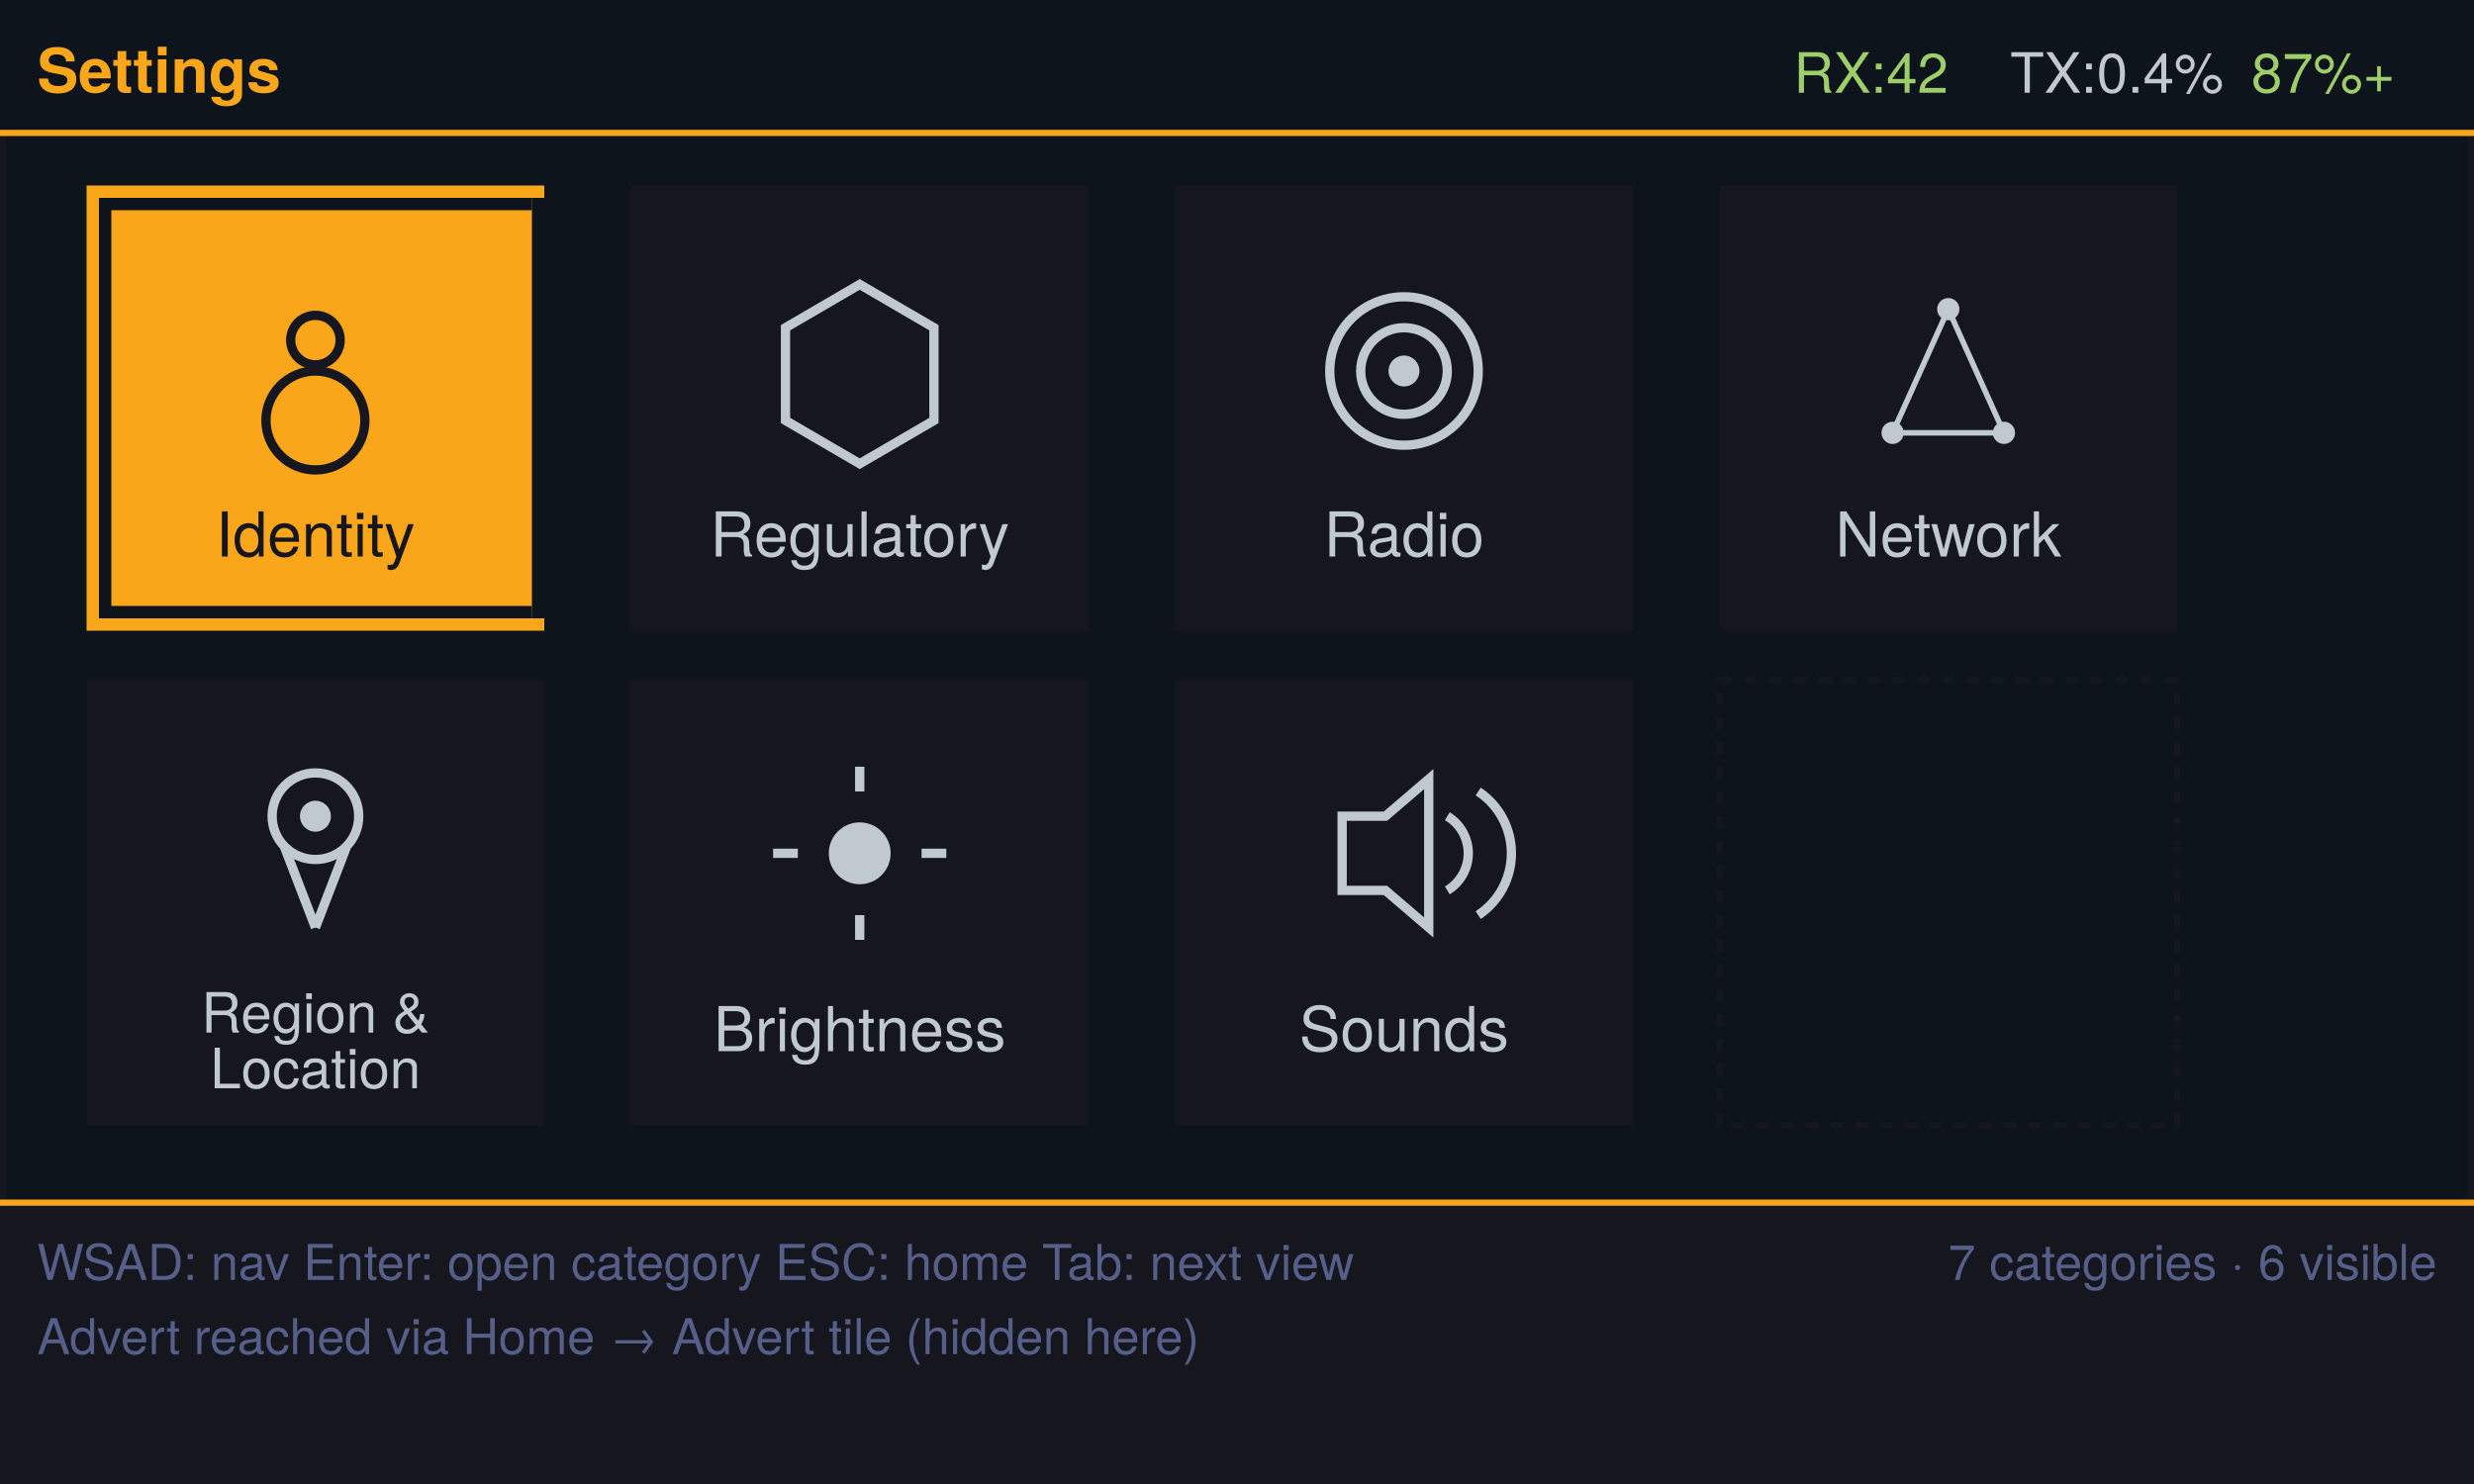
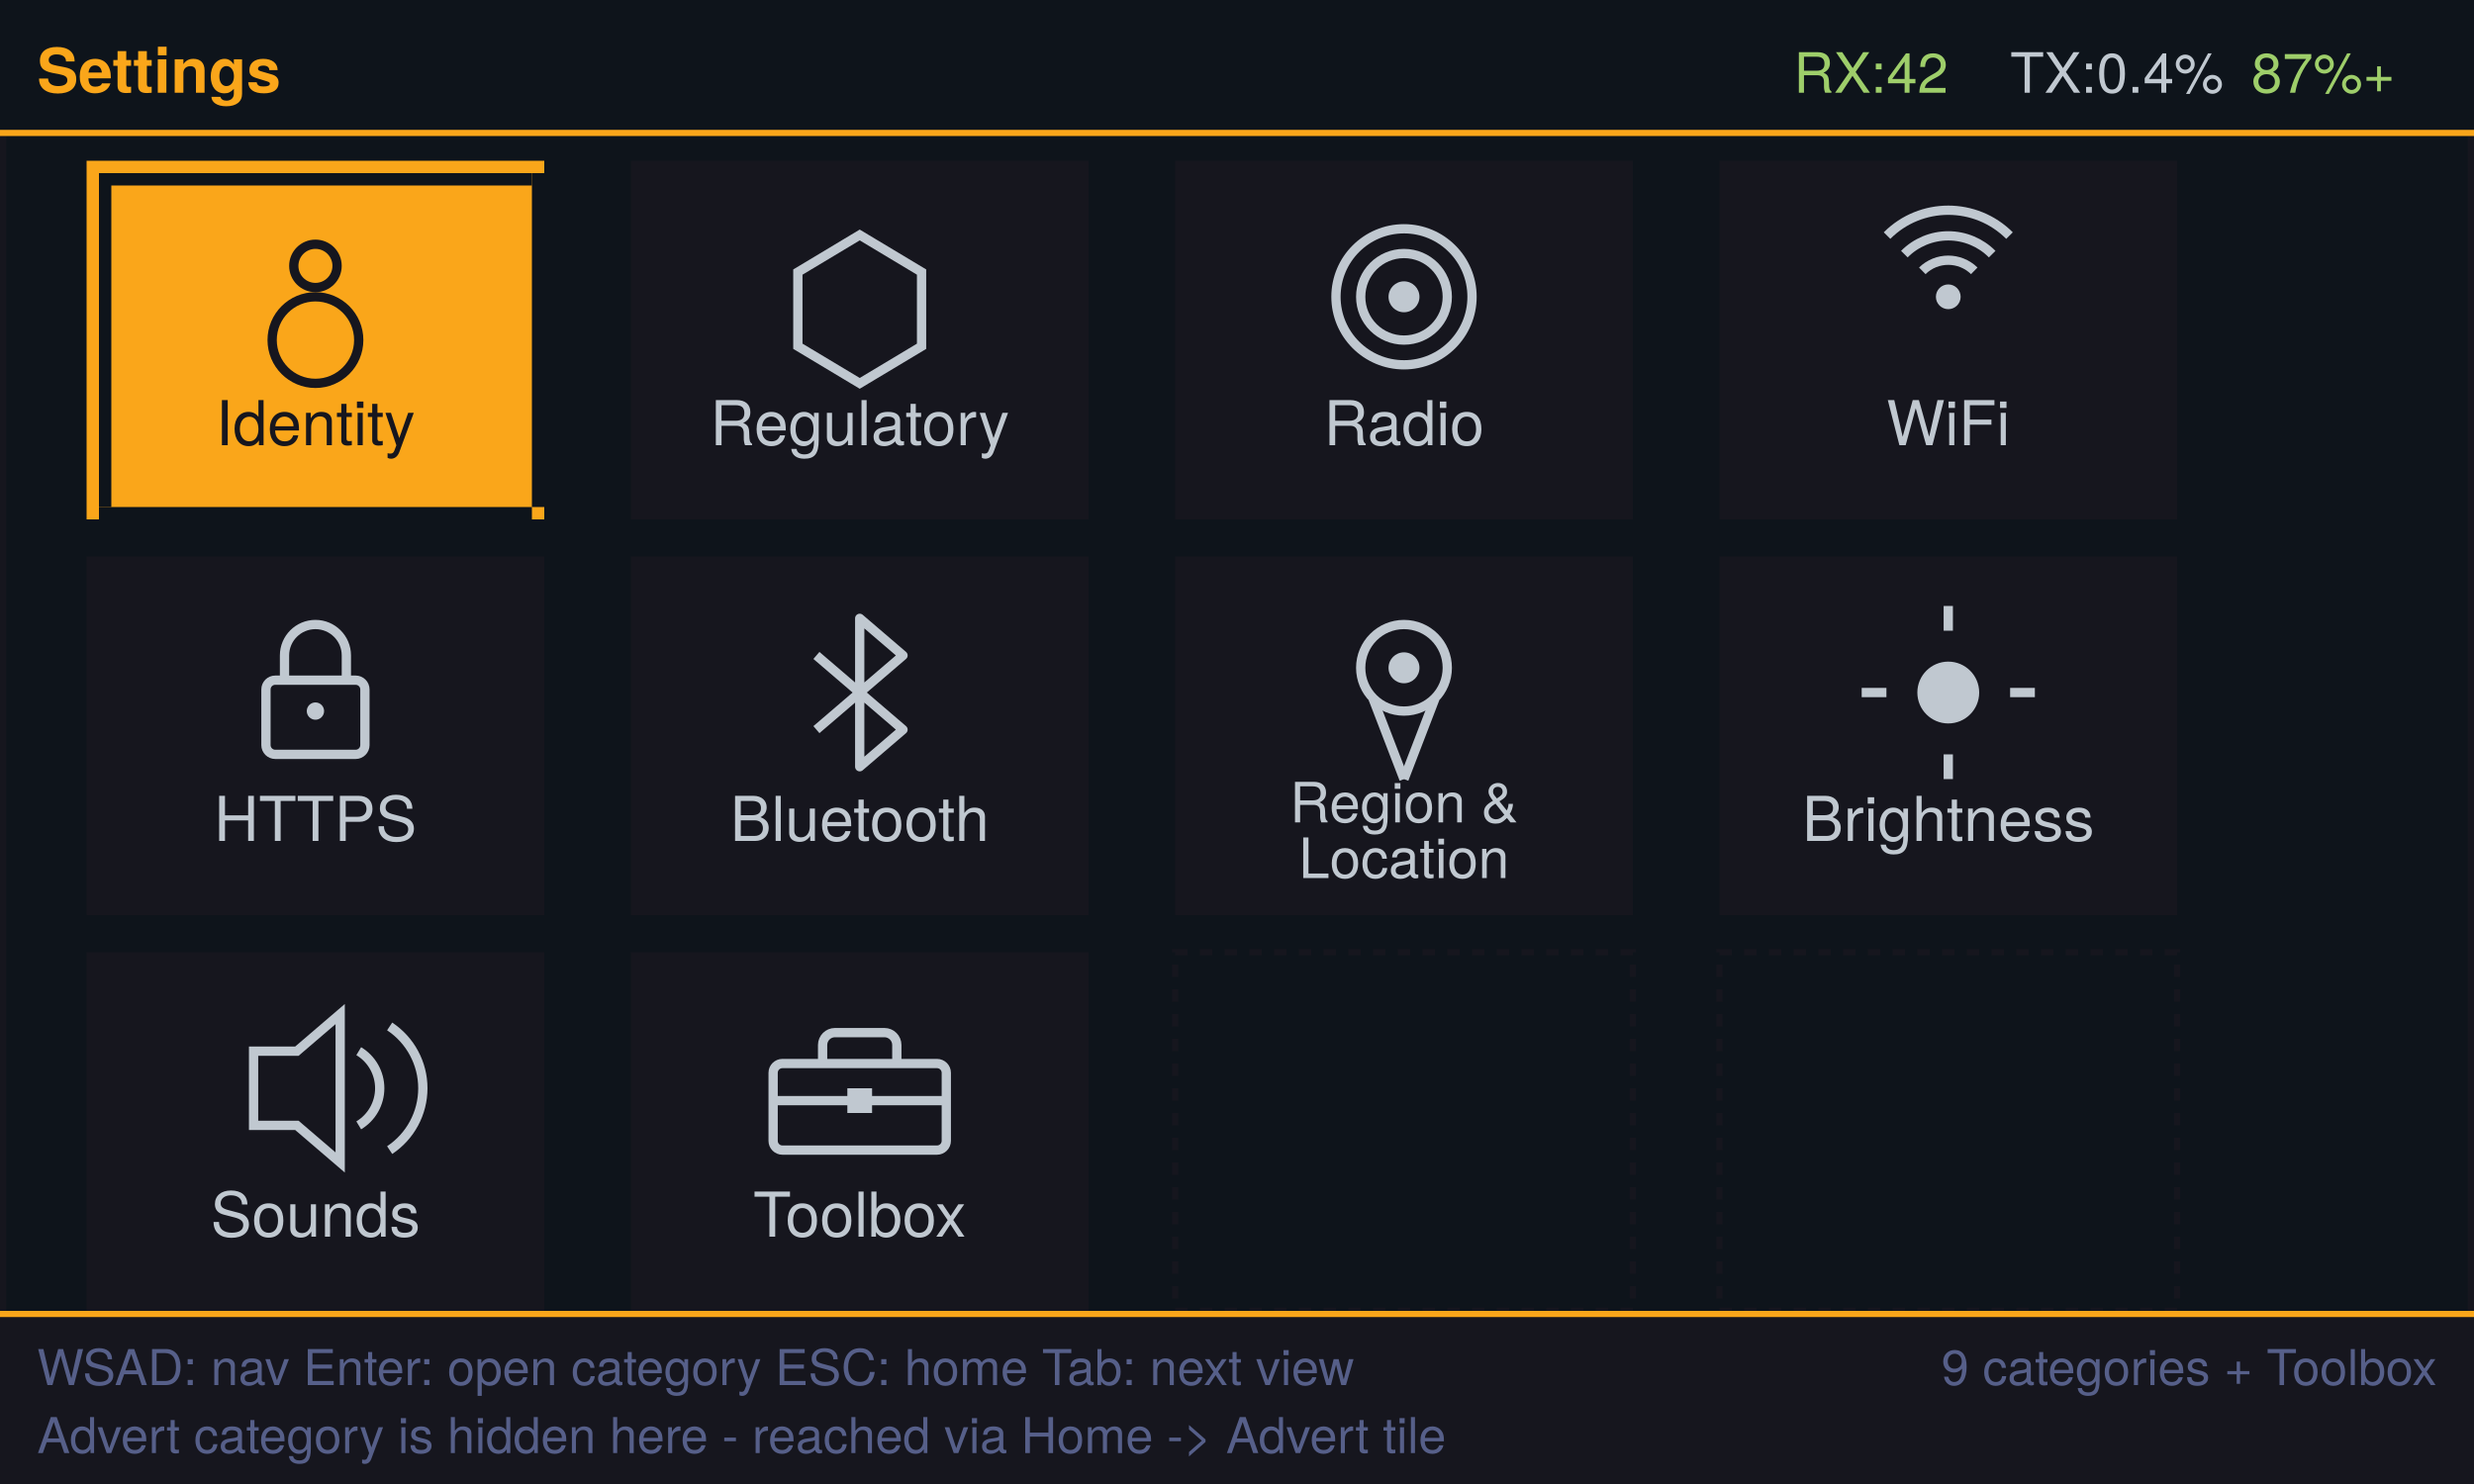
<svg xmlns="http://www.w3.org/2000/svg" width="400" height="240" viewBox="0 0 400 240">
  <defs>
    <style type="text/css">
      text { font-family: 'Saira', 'Helvetica Neue', sans-serif; }
    </style>
  </defs>
  <rect width="400" height="240" fill="#0E141B" rx="4" />
  <rect x="0.5" y="0.5" width="399" height="239" fill="none" stroke="#16161E" stroke-width="1" rx="4" />
  <rect x="0" y="0" width="400" height="22" fill="#0E141B" />
  <rect x="0" y="21" width="400" height="1" fill="#FAA61A" />
  <text x="6" y="15" fill="#FAA61A" font-size="10" font-weight="600">Settings</text>
  <text x="290" y="15" fill="#9ECE6A" font-size="9">RX:42</text>
  <text x="325" y="15" fill="#C0C8D0" font-size="9">TX:0.4%</text>
  <text x="364" y="15" fill="#9ECE6A" font-size="9">87%+</text>
-   <rect x="14" y="30" width="74" height="72" fill="#FAA61A" />
-   <rect x="16" y="32" width="70" height="2" fill="#0E141B" />
-   <rect x="16" y="98" width="70" height="2" fill="#0E141B" />
-   <rect x="16" y="32" width="2" height="68" fill="#0E141B" />
-   <rect x="86" y="32" width="2" height="68" fill="#0E141B" />
-   <circle cx="51" cy="55" r="4" fill="none" stroke="#16161E" stroke-width="1.5" />
-   <circle cx="51" cy="68" r="8" fill="none" stroke="#16161E" stroke-width="1.5" />
-   <text x="51" y="90" text-anchor="middle" fill="#16161E" font-size="10" font-weight="500">Identity</text>
-   <rect x="102" y="30" width="74" height="72" fill="#16161E" />
-   <polygon points="139,46 151,53 151,68 139,75 127,68 127,53" fill="none" stroke="#C0C8D0" stroke-width="1.5" />
-   <text x="139" y="90" text-anchor="middle" fill="#C0C8D0" font-size="10" font-weight="500">Regulatory</text>
-   <rect x="190" y="30" width="74" height="72" fill="#16161E" />
-   <circle cx="227" cy="60" r="2.5" fill="#C0C8D0" />
-   <circle cx="227" cy="60" r="7" fill="none" stroke="#C0C8D0" stroke-width="1.5" />
-   <circle cx="227" cy="60" r="12" fill="none" stroke="#C0C8D0" stroke-width="1.5" />
-   <text x="227" y="90" text-anchor="middle" fill="#C0C8D0" font-size="10" font-weight="500">Radio</text>
-   <rect x="278" y="30" width="74" height="72" fill="#16161E" />
-   <circle cx="315" cy="50" r="1.8" fill="#C0C8D0" />
-   <circle cx="306" cy="70" r="1.8" fill="#C0C8D0" />
-   <circle cx="324" cy="70" r="1.8" fill="#C0C8D0" />
-   <line x1="315" y1="50" x2="306" y2="70" stroke="#C0C8D0" stroke-width="0.9" />
-   <line x1="315" y1="50" x2="324" y2="70" stroke="#C0C8D0" stroke-width="0.9" />
-   <line x1="306" y1="70" x2="324" y2="70" stroke="#C0C8D0" stroke-width="0.9" />
-   <text x="315" y="90" text-anchor="middle" fill="#C0C8D0" font-size="10" font-weight="500">Network</text>
-   <rect x="14" y="110" width="74" height="72" fill="#16161E" />
-   <circle cx="51" cy="132" r="7" fill="none" stroke="#C0C8D0" stroke-width="1.5" />
-   <line x1="46" y1="137" x2="51" y2="150" stroke="#C0C8D0" stroke-width="1.5" />
-   <line x1="56" y1="137" x2="51" y2="150" stroke="#C0C8D0" stroke-width="1.5" />
-   <circle cx="51" cy="132" r="2.5" fill="#C0C8D0" />
-   <text x="51" y="167" text-anchor="middle" fill="#C0C8D0" font-size="9" font-weight="500">Region &amp;</text>
-   <text x="51" y="176" text-anchor="middle" fill="#C0C8D0" font-size="9" font-weight="500">Location</text>
-   <rect x="102" y="110" width="74" height="72" fill="#16161E" />
-   <circle cx="139" cy="138" r="5" fill="#C0C8D0" />
+   <rect x="14" y="26" width="74" height="58" fill="#FAA61A" />
+   <rect x="16" y="28" width="70" height="2" fill="#0E141B" />
+   <rect x="16" y="82" width="70" height="2" fill="#0E141B" />
+   <rect x="16" y="28" width="2" height="54" fill="#0E141B" />
+   <rect x="86" y="28" width="2" height="54" fill="#0E141B" />
+   <circle cx="51" cy="43" r="3.5" fill="none" stroke="#16161E" stroke-width="1.5" />
+   <circle cx="51" cy="55" r="7" fill="none" stroke="#16161E" stroke-width="1.5" />
+   <text x="51" y="72" text-anchor="middle" fill="#16161E" font-size="10" font-weight="500">Identity</text>
+   <rect x="102" y="26" width="74" height="58" fill="#16161E" />
+   <polygon points="139,38 149,44 149,56 139,62 129,56 129,44" fill="none" stroke="#C0C8D0" stroke-width="1.5" />
+   <text x="139" y="72" text-anchor="middle" fill="#C0C8D0" font-size="10" font-weight="500">Regulatory</text>
+   <rect x="190" y="26" width="74" height="58" fill="#16161E" />
+   <circle cx="227" cy="48" r="2.5" fill="#C0C8D0" />
+   <circle cx="227" cy="48" r="7" fill="none" stroke="#C0C8D0" stroke-width="1.5" />
+   <circle cx="227" cy="48" r="11" fill="none" stroke="#C0C8D0" stroke-width="1.5" />
+   <text x="227" y="72" text-anchor="middle" fill="#C0C8D0" font-size="10" font-weight="500">Radio</text>
+   <rect x="278" y="26" width="74" height="58" fill="#16161E" />
+   <g fill="none" stroke="#C0C8D0" stroke-width="1.5">
+     <path d="M 310.8 43.8 A 6 6 0 0 1 319.2 43.8" />
+     <path d="M 307.9 41.1 A 10 10 0 0 1 322.1 41.1" />
+     <path d="M 305.1 38.1 A 14 14 0 0 1 324.9 38.1" />
+   </g>
+   <circle cx="315" cy="48" r="2" fill="#C0C8D0" />
+   <text x="315" y="72" text-anchor="middle" fill="#C0C8D0" font-size="10" font-weight="500">WiFi</text>
+   <rect x="14" y="90" width="74" height="58" fill="#16161E" />
+   <rect x="43" y="110" width="16" height="12" rx="1.5" fill="none" stroke="#C0C8D0" stroke-width="1.5" />
+   <path d="M 46 110 L 46 106 A 5 5 0 0 1 56 106 L 56 110" fill="none" stroke="#C0C8D0" stroke-width="1.5" />
+   <circle cx="51" cy="115" r="1.4" fill="#C0C8D0" />
+   <text x="51" y="136" text-anchor="middle" fill="#C0C8D0" font-size="10" font-weight="500">HTTPS</text>
+   <rect x="102" y="90" width="74" height="58" fill="#16161E" />
+   <path d="M 132 106 L 146 118 L 139 124 L 139 100 L 146 106 L 132 118" fill="none" stroke="#C0C8D0" stroke-width="1.5" stroke-linejoin="round" />
+   <text x="139" y="136" text-anchor="middle" fill="#C0C8D0" font-size="10" font-weight="500">Bluetooth</text>
+   <rect x="190" y="90" width="74" height="58" fill="#16161E" />
+   <circle cx="227" cy="108" r="7" fill="none" stroke="#C0C8D0" stroke-width="1.5" />
+   <line x1="222" y1="113" x2="227" y2="126" stroke="#C0C8D0" stroke-width="1.5" />
+   <line x1="232" y1="113" x2="227" y2="126" stroke="#C0C8D0" stroke-width="1.5" />
+   <circle cx="227" cy="108" r="2.5" fill="#C0C8D0" />
+   <text x="227" y="133" text-anchor="middle" fill="#C0C8D0" font-size="9" font-weight="500">Region &amp;</text>
+   <text x="227" y="142" text-anchor="middle" fill="#C0C8D0" font-size="9" font-weight="500">Location</text>
+   <rect x="278" y="90" width="74" height="58" fill="#16161E" />
+   <circle cx="315" cy="112" r="5" fill="#C0C8D0" />
  <g stroke="#C0C8D0" stroke-width="1.5">
-     <line x1="139" y1="128" x2="139" y2="124" />
-     <line x1="139" y1="152" x2="139" y2="148" />
-     <line x1="129" y1="138" x2="125" y2="138" />
-     <line x1="149" y1="138" x2="153" y2="138" />
+     <line x1="315" y1="102" x2="315" y2="98" />
+     <line x1="315" y1="126" x2="315" y2="122" />
+     <line x1="305" y1="112" x2="301" y2="112" />
+     <line x1="325" y1="112" x2="329" y2="112" />
  </g>
-   <text x="139" y="170" text-anchor="middle" fill="#C0C8D0" font-size="10" font-weight="500">Brightness</text>
-   <rect x="190" y="110" width="74" height="72" fill="#16161E" />
-   <polygon points="217,132 224,132 231,126 231,150 224,144 217,144" fill="none" stroke="#C0C8D0" stroke-width="1.5" />
-   <path d="M 234 132 A 7 7 0 0 1 234 144" fill="none" stroke="#C0C8D0" stroke-width="1.5" />
-   <path d="M 239 128 A 12 12 0 0 1 239 148" fill="none" stroke="#C0C8D0" stroke-width="1.5" />
-   <text x="227" y="170" text-anchor="middle" fill="#C0C8D0" font-size="10" font-weight="500">Sounds</text>
-   <rect x="278" y="110" width="74" height="72" fill="#0E141B" stroke="#16161E" stroke-width="1" stroke-dasharray="2,2" />
-   <rect x="0" y="194" width="400" height="46" fill="#16161E" />
-   <rect x="0" y="194" width="400" height="1" fill="#FAA61A" />
-   <text x="6" y="207" fill="#565F89" font-size="8">WSAD: nav   Enter: open category   ESC: home   Tab: next view</text>
-   <text x="6" y="219" fill="#565F89" font-size="8">Advert reached via Home → Advert tile (hidden here)</text>
-   <text x="394" y="207" text-anchor="end" fill="#565F89" font-size="8">7 categories  ·  6 visible</text>
+   <text x="315" y="136" text-anchor="middle" fill="#C0C8D0" font-size="10" font-weight="500">Brightness</text>
+   <rect x="14" y="154" width="74" height="58" fill="#16161E" />
+   <polygon points="41,170 48,170 55,164 55,188 48,182 41,182" fill="none" stroke="#C0C8D0" stroke-width="1.5" />
+   <path d="M 58 170 A 7 7 0 0 1 58 182" fill="none" stroke="#C0C8D0" stroke-width="1.5" />
+   <path d="M 63 166 A 12 12 0 0 1 63 186" fill="none" stroke="#C0C8D0" stroke-width="1.5" />
+   <text x="51" y="200" text-anchor="middle" fill="#C0C8D0" font-size="10" font-weight="500">Sounds</text>
+   <rect x="102" y="154" width="74" height="58" fill="#16161E" />
+   <path d="M 133 172 L 133 169 A 2 2 0 0 1 135 167 L 143 167 A 2 2 0 0 1 145 169 L 145 172" fill="none" stroke="#C0C8D0" stroke-width="1.5" />
+   <rect x="125" y="172" width="28" height="14" rx="1.5" fill="none" stroke="#C0C8D0" stroke-width="1.5" />
+   <line x1="125" y1="178" x2="153" y2="178" stroke="#C0C8D0" stroke-width="1.5" />
+   <rect x="137" y="176" width="4" height="4" fill="#C0C8D0" />
+   <text x="139" y="200" text-anchor="middle" fill="#C0C8D0" font-size="10" font-weight="500">Toolbox</text>
+   <rect x="190" y="154" width="74" height="58" fill="#0E141B" stroke="#16161E" stroke-width="1" stroke-dasharray="2,2" />
+   <rect x="278" y="154" width="74" height="58" fill="#0E141B" stroke="#16161E" stroke-width="1" stroke-dasharray="2,2" />
+   <rect x="0" y="212" width="400" height="28" fill="#16161E" />
+   <rect x="0" y="212" width="400" height="1" fill="#FAA61A" />
+   <text x="6" y="224" fill="#565F89" font-size="8">WSAD: nav   Enter: open category   ESC: home   Tab: next view</text>
+   <text x="6" y="235" fill="#565F89" font-size="8">Advert category is hidden here - reached via Home -&gt; Advert tile</text>
+   <text x="394" y="224" text-anchor="end" fill="#565F89" font-size="8">9 categories + Toolbox</text>
</svg>
